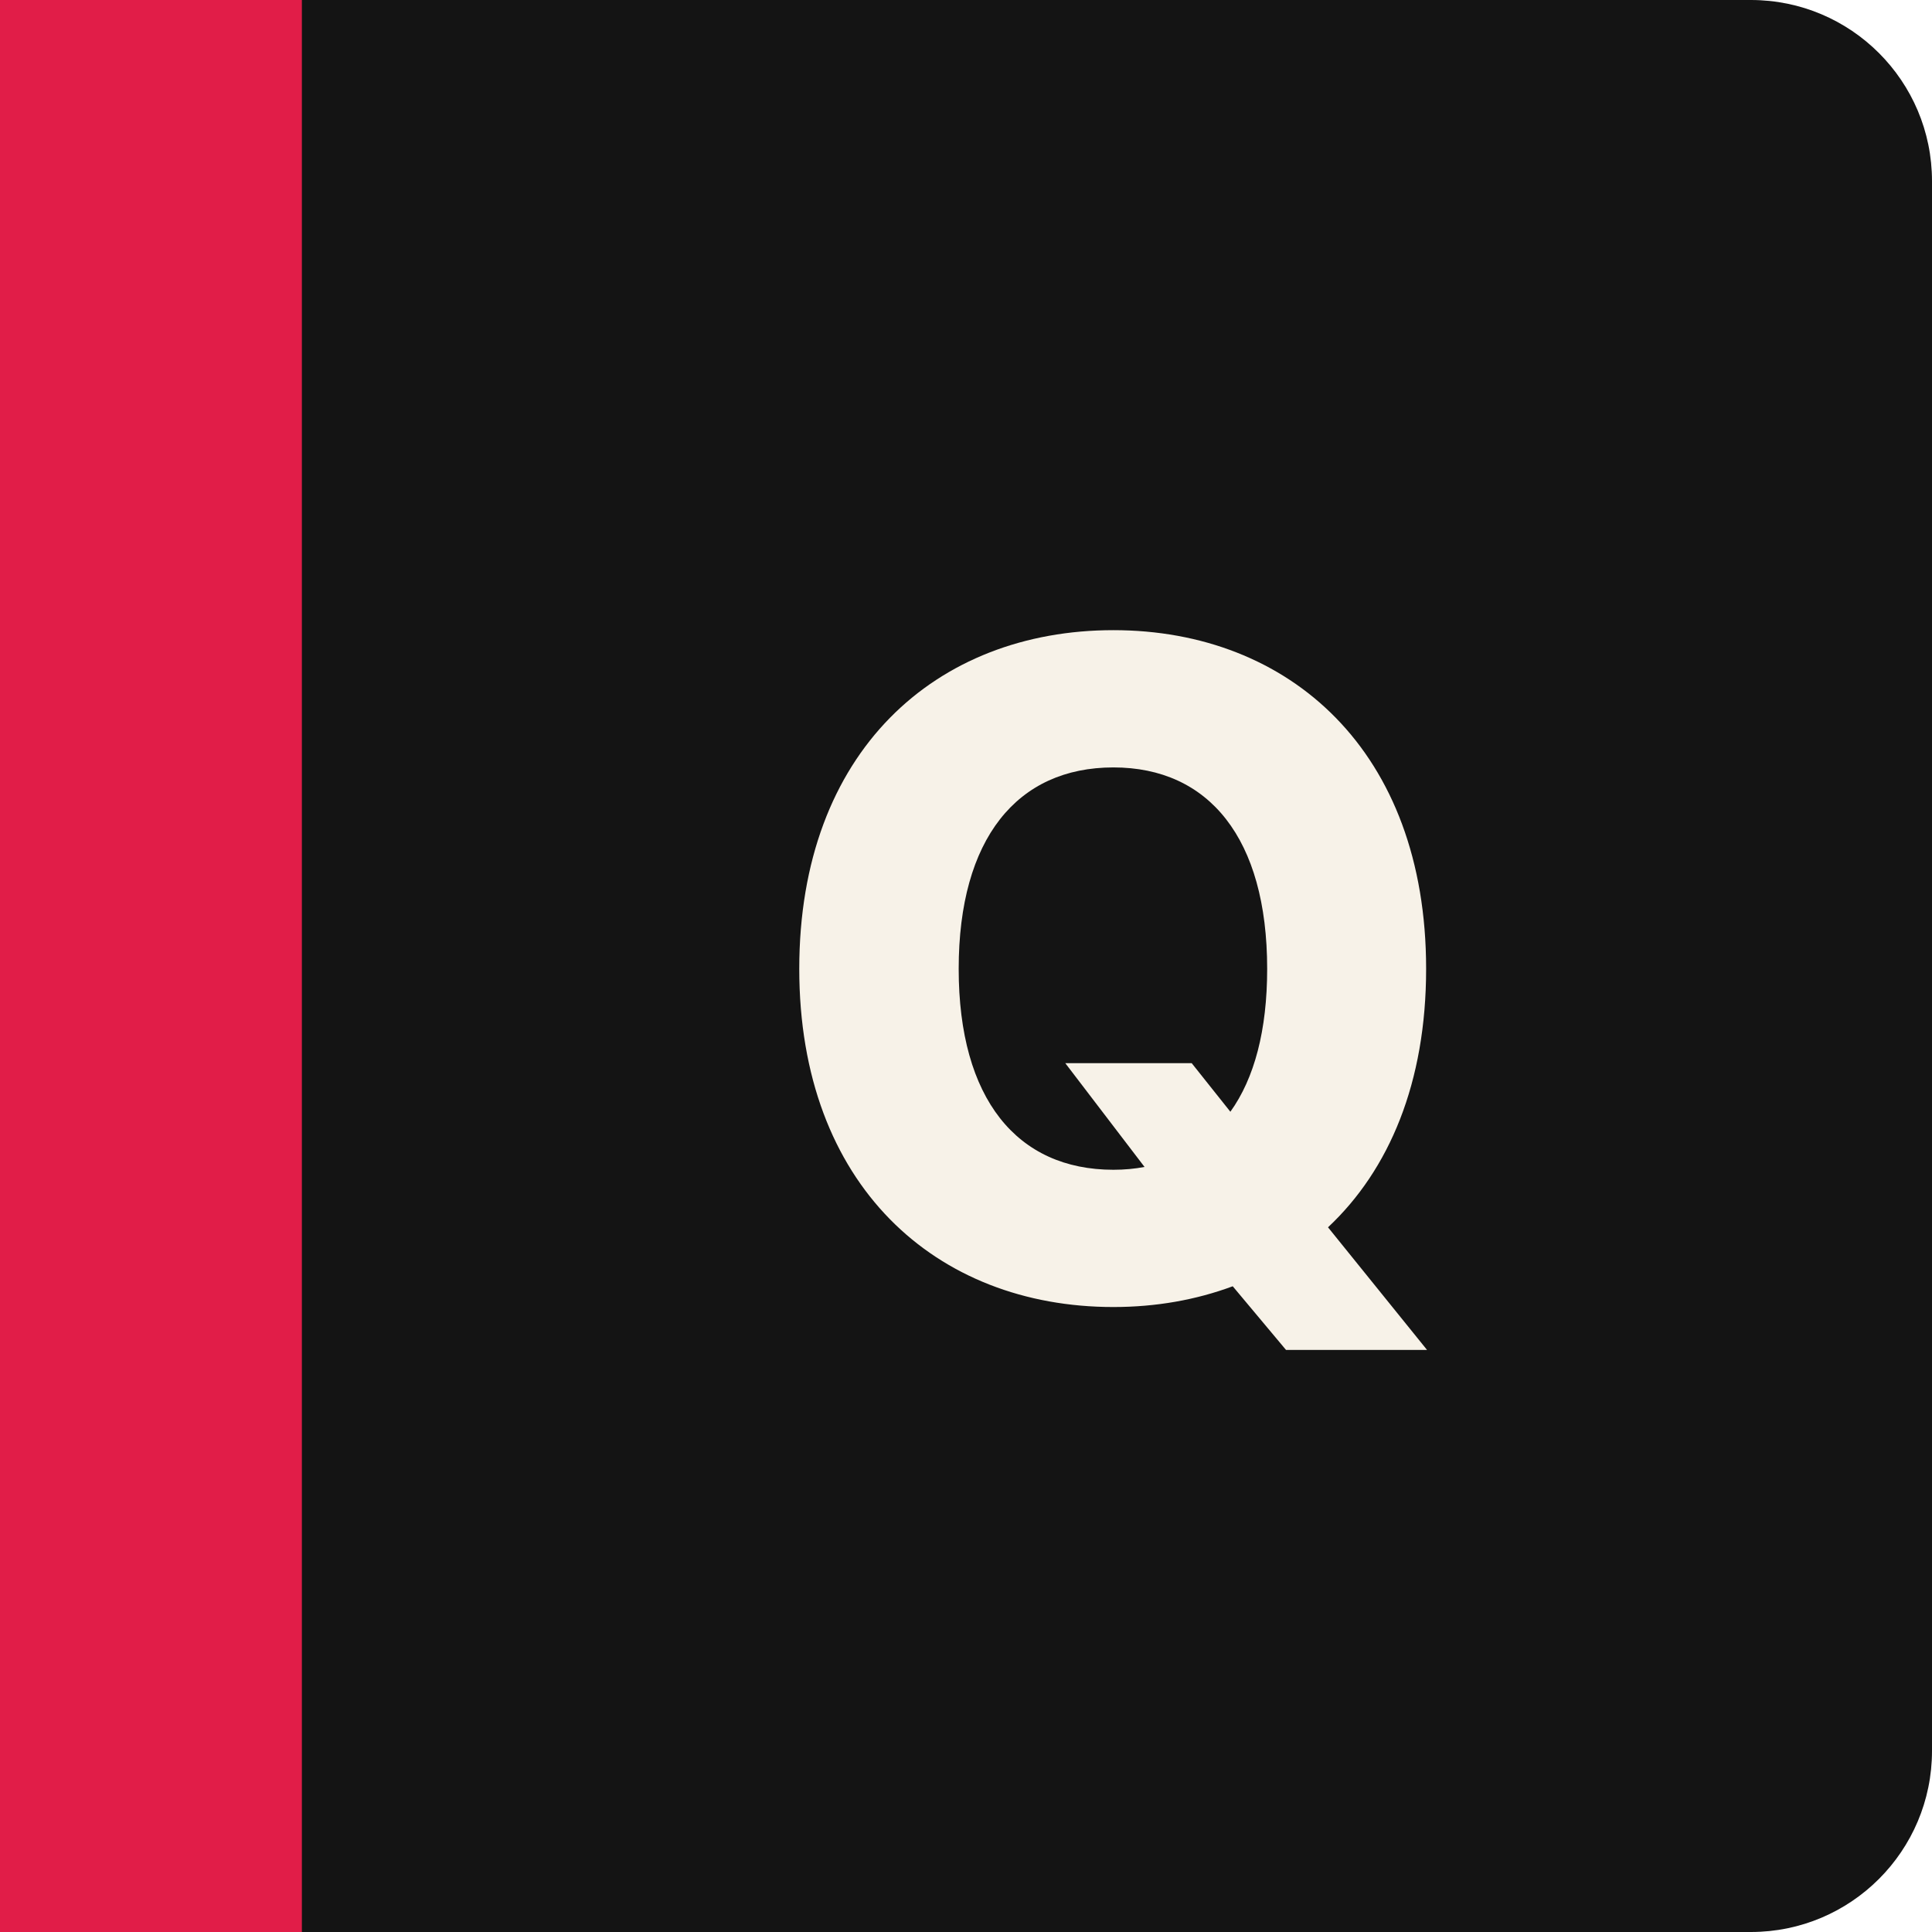
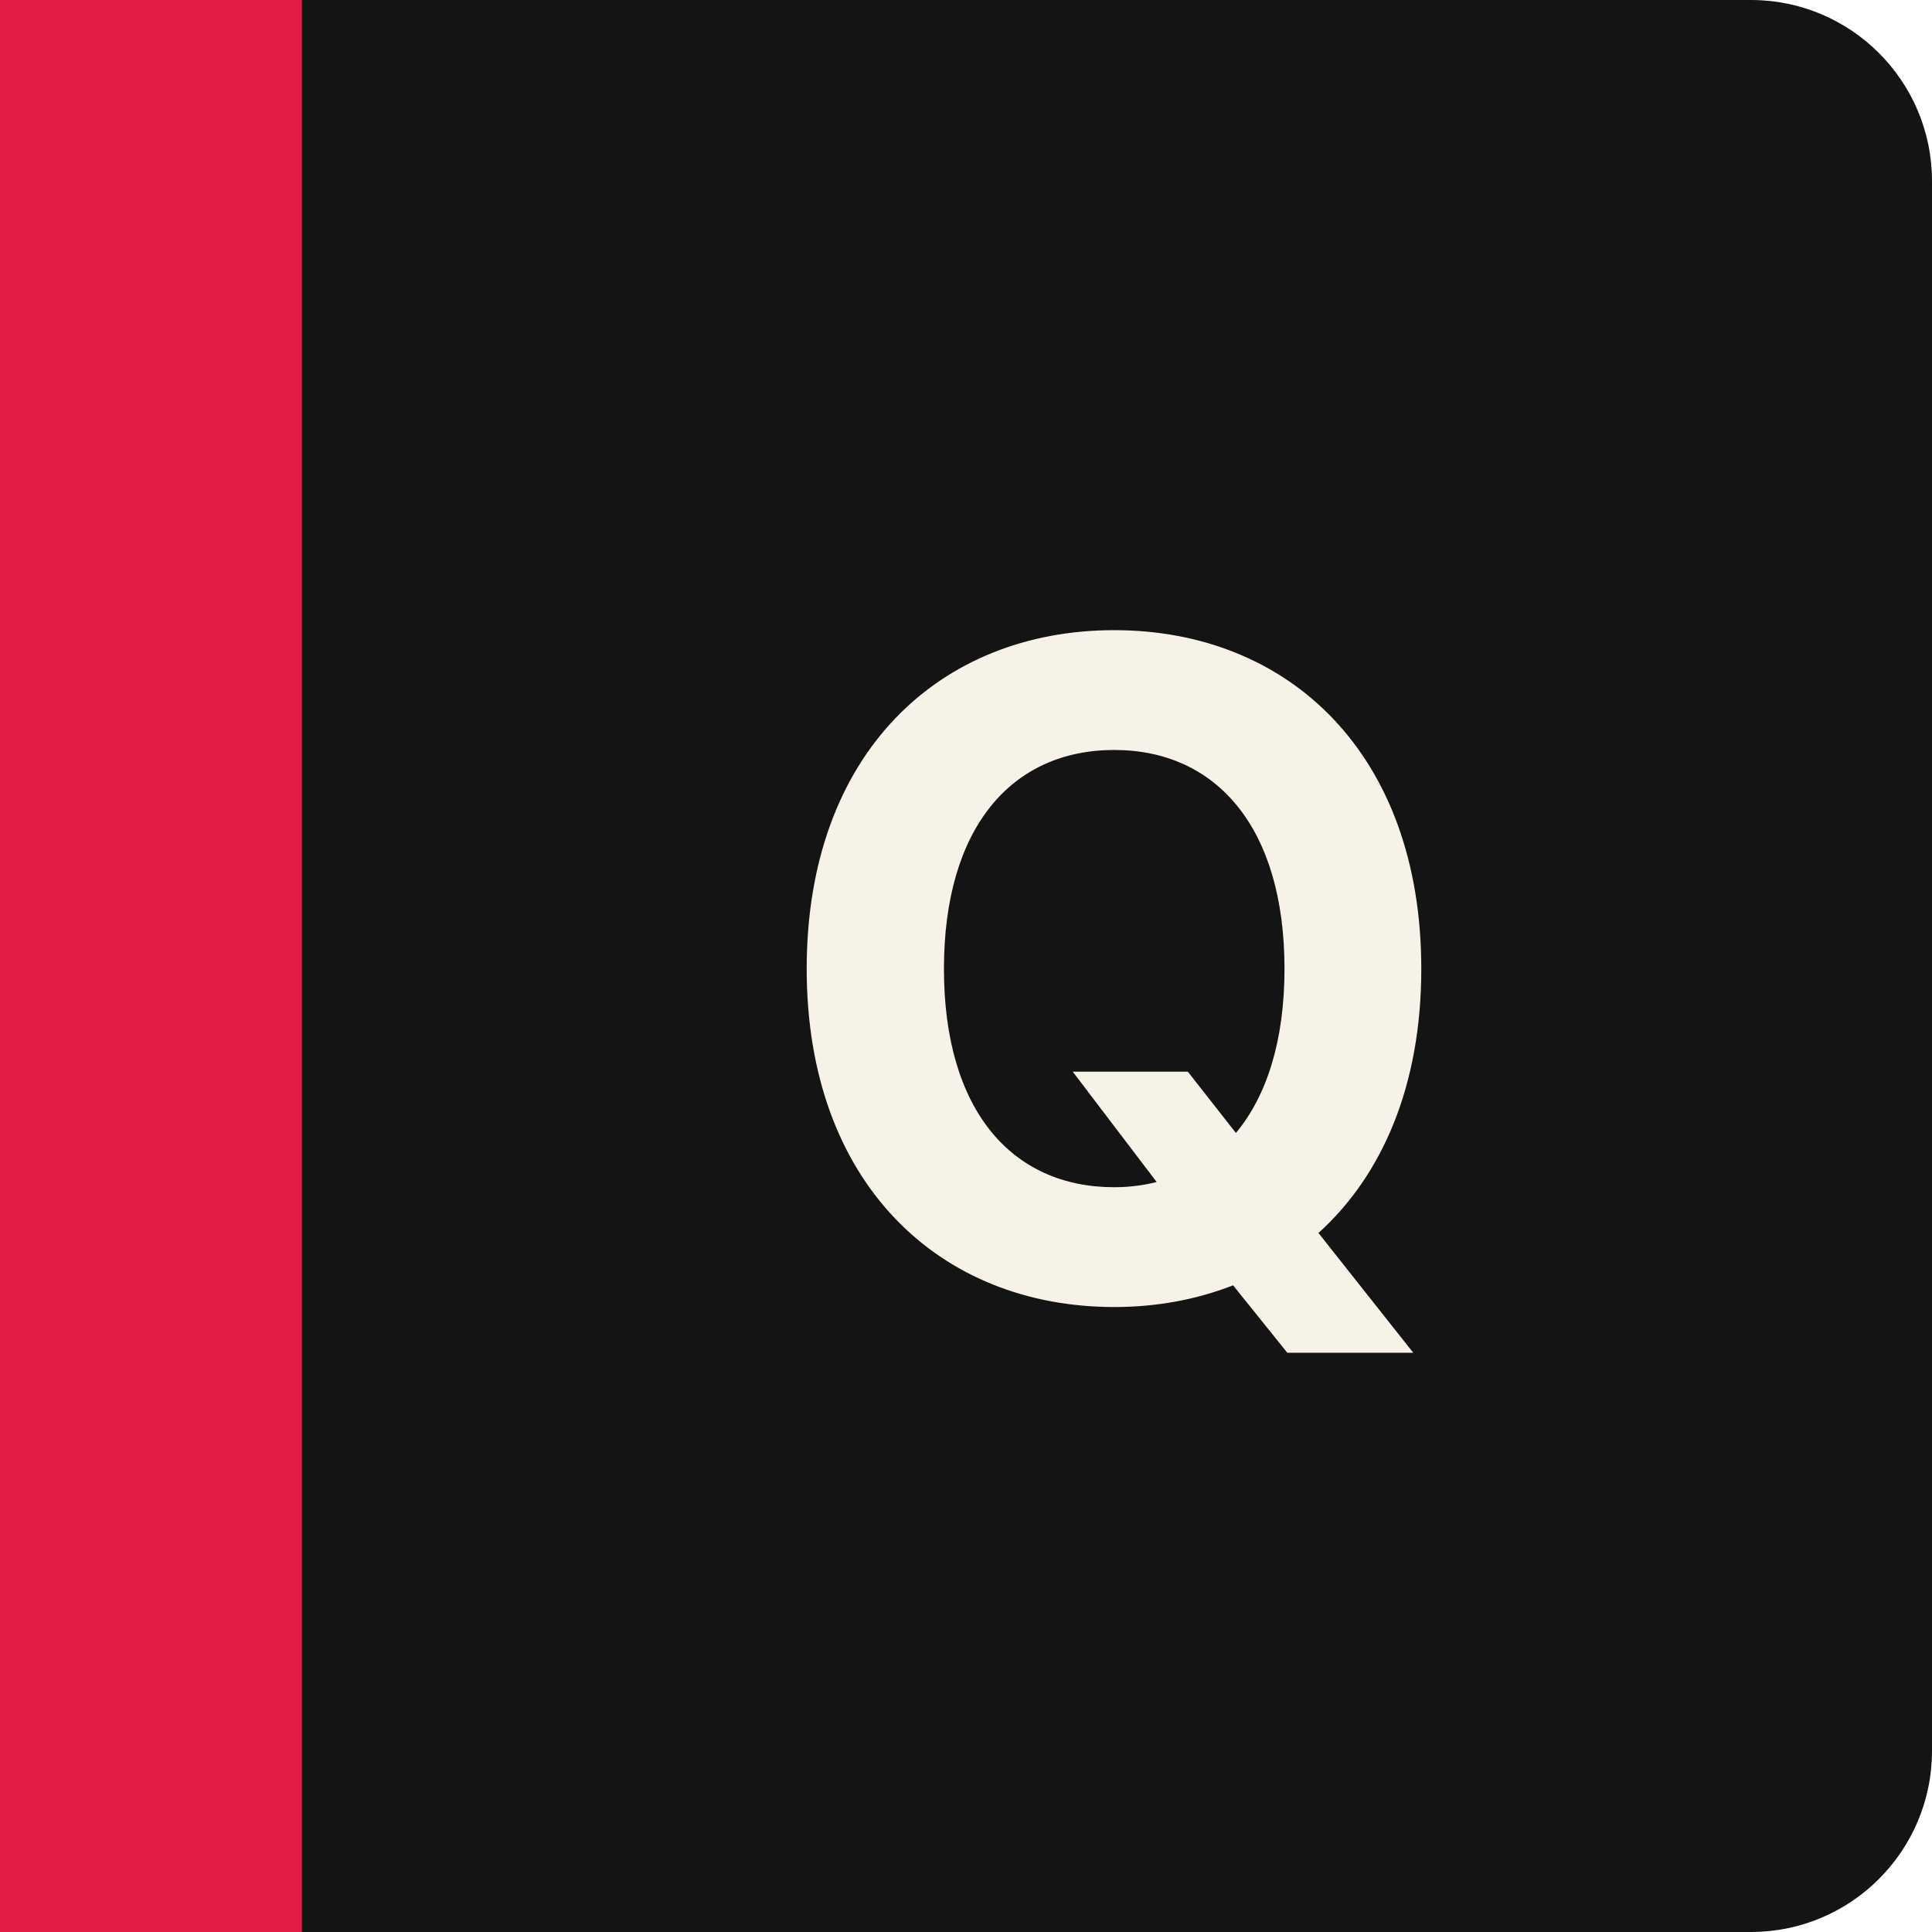
<svg xmlns="http://www.w3.org/2000/svg" viewBox="0 0 64 64">
  <rect width="64" height="64" rx="6" fill="#141414" />
  <rect x="0" y="0" width="10" height="64" fill="#e11d48" />
-   <text x="37" y="43" font-family="-apple-system, 'PingFang SC', sans-serif" font-size="30" font-weight="800" text-anchor="middle" fill="#f7f2e8">Q</text>
+   <text x="37" y="43" font-family="-apple-system, 'PingFang SC', sans-serif" font-size="30" font-weight="700" text-anchor="middle" fill="#f7f2e8">Q</text>
</svg>
